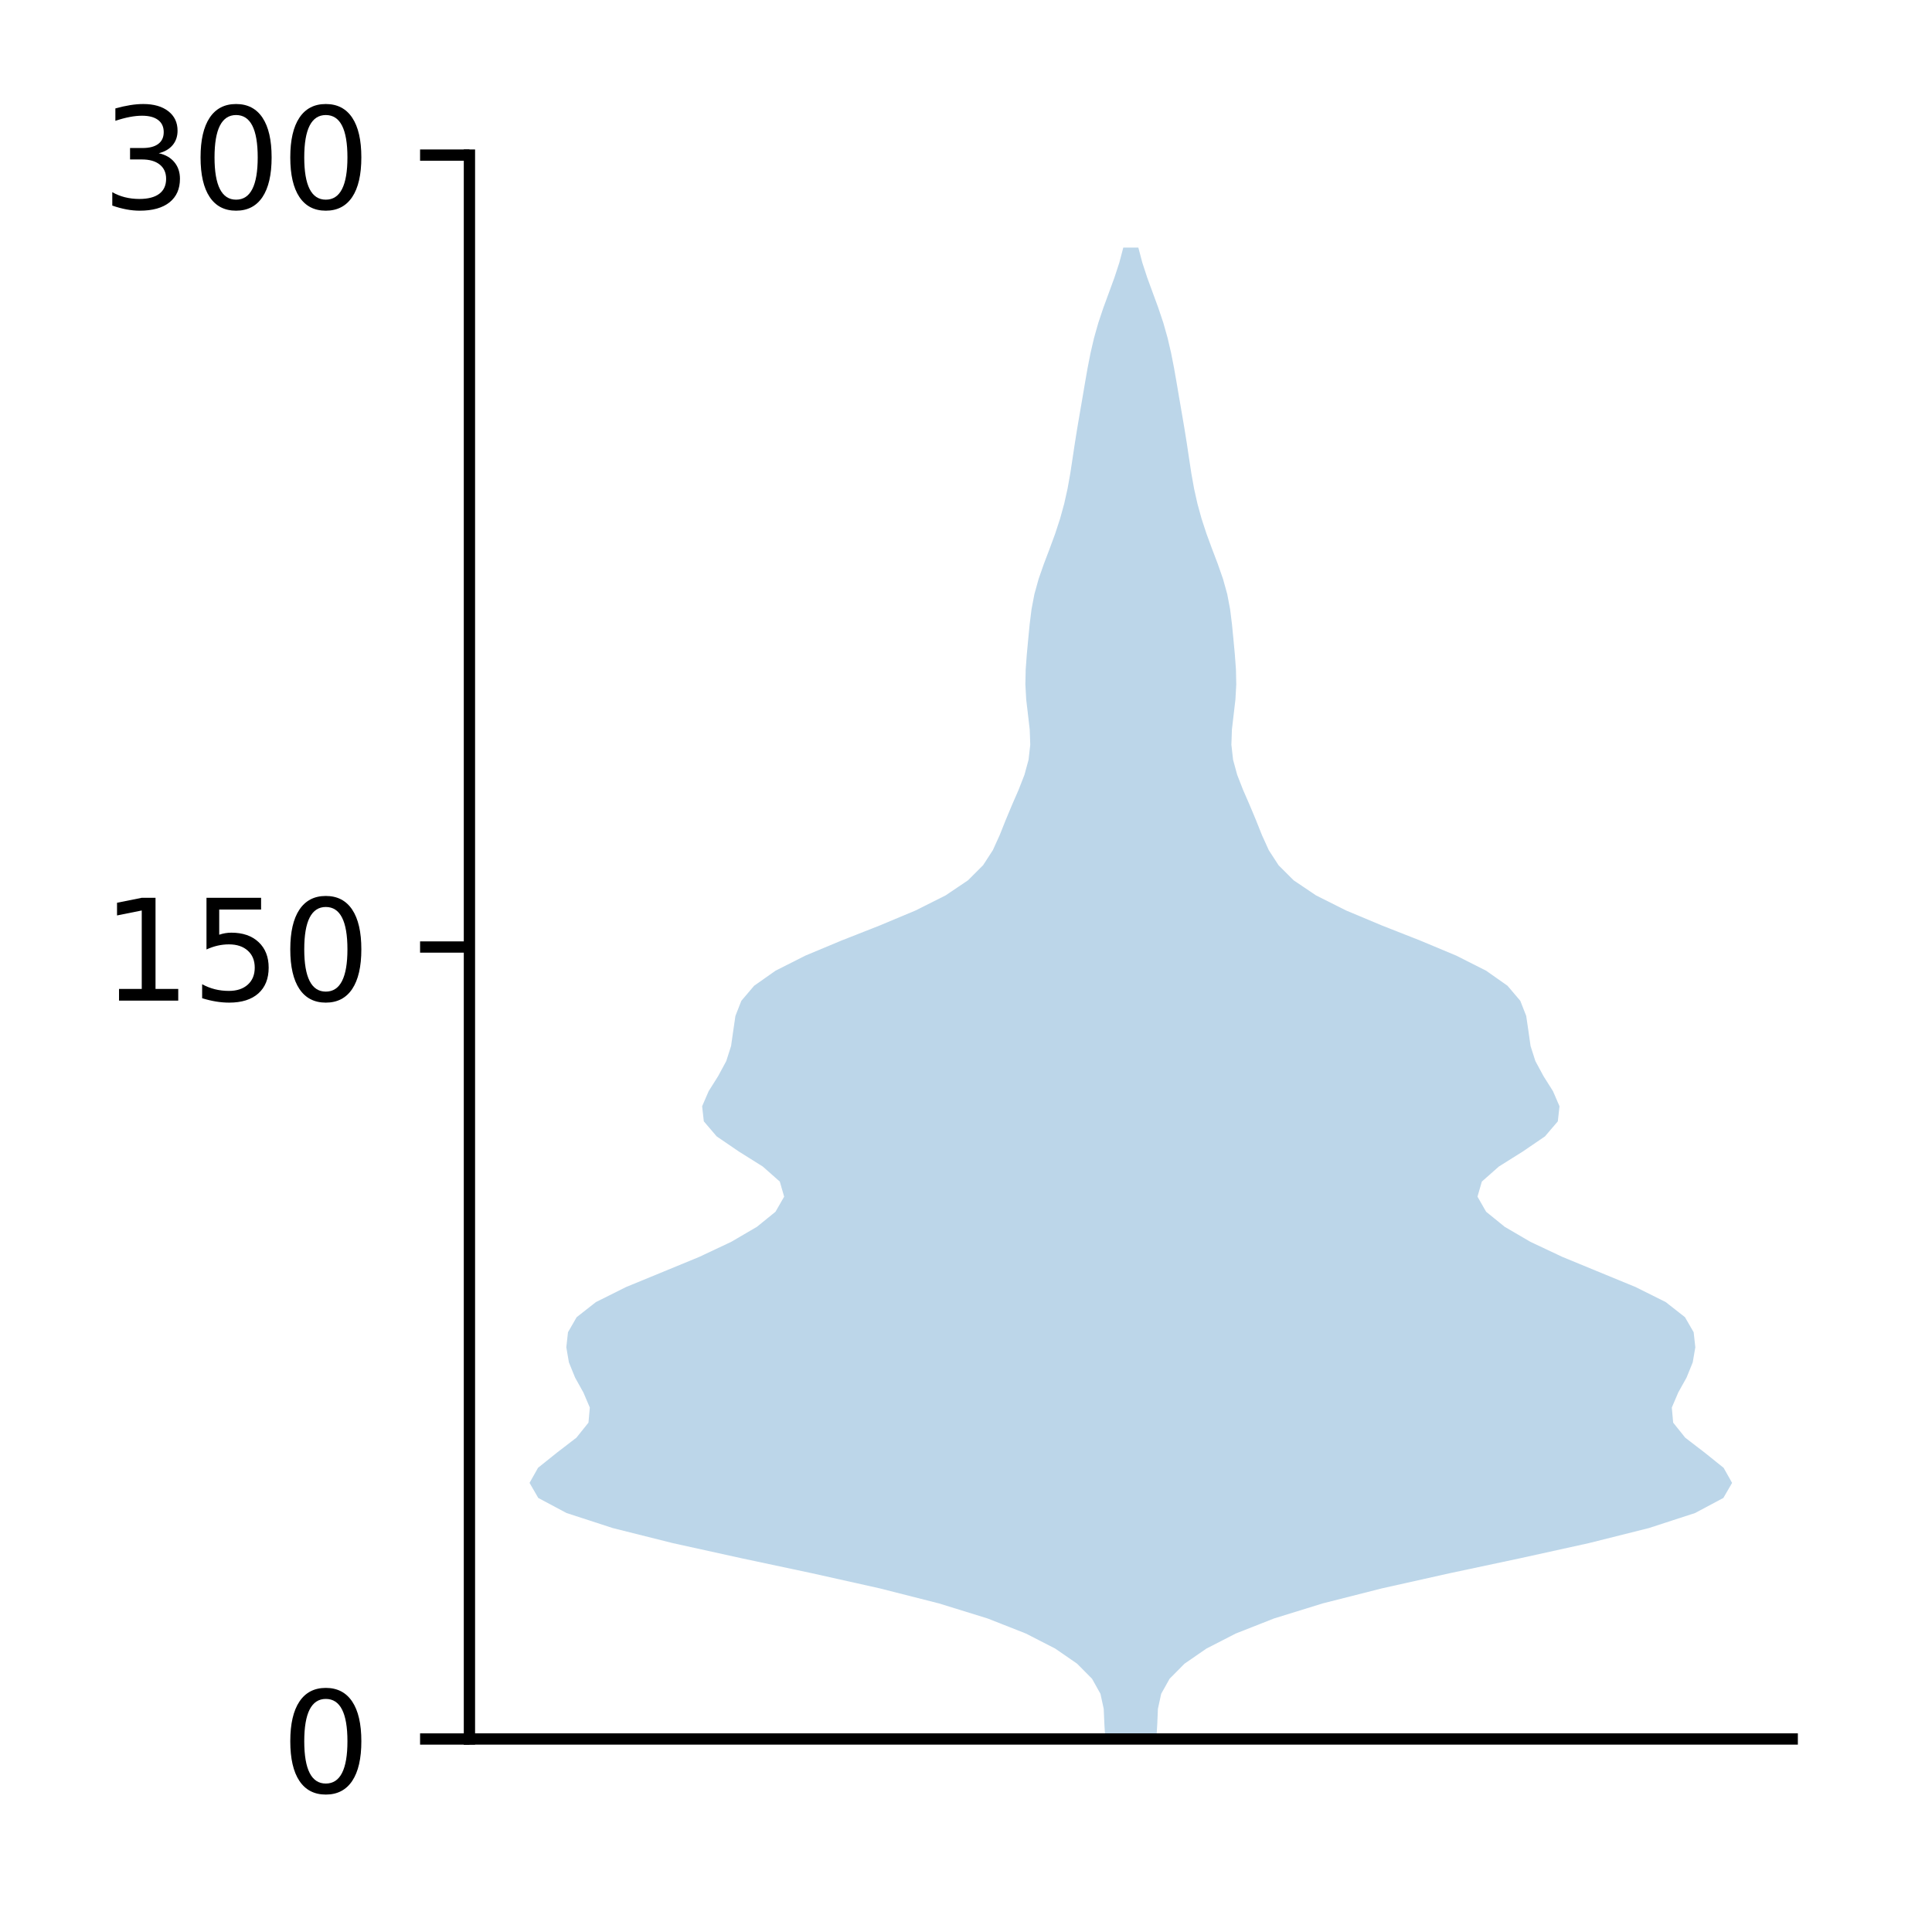
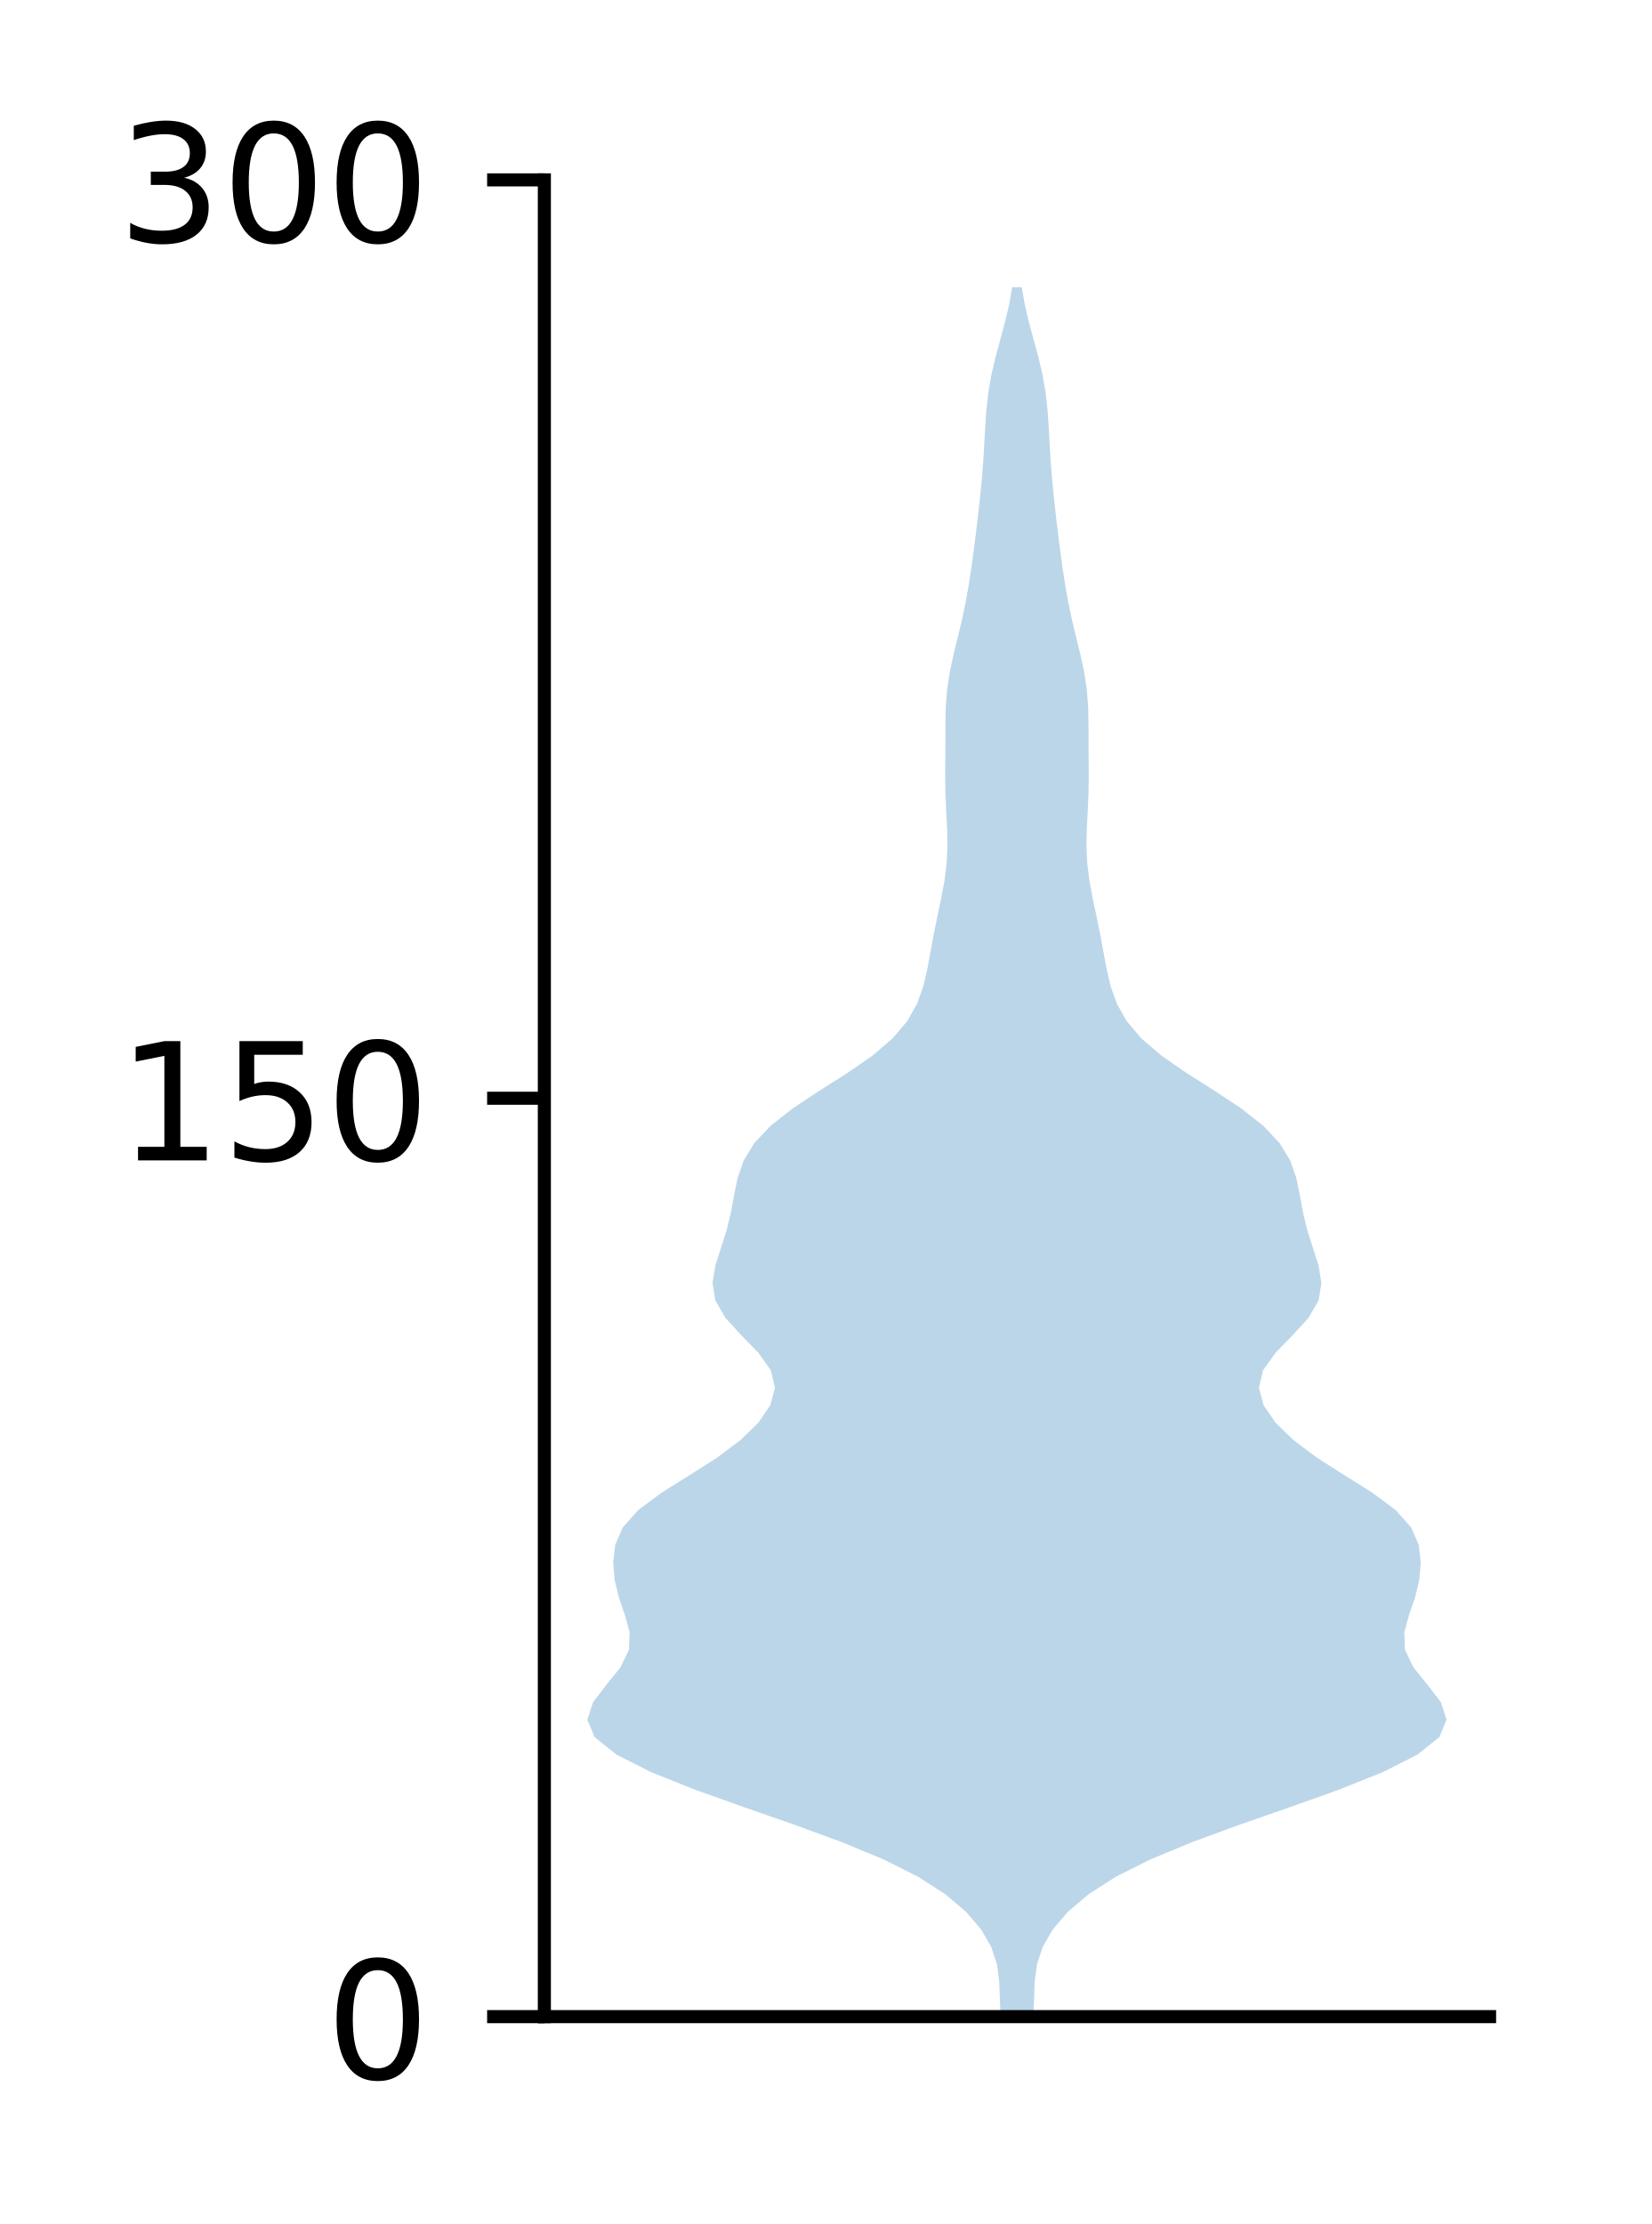
- <svg xmlns="http://www.w3.org/2000/svg" xmlns:xlink="http://www.w3.org/1999/xlink" height="136pt" version="1.1" viewBox="0 0 137 136" width="137pt">
+ <svg xmlns="http://www.w3.org/2000/svg" xmlns:xlink="http://www.w3.org/1999/xlink" height="136pt" version="1.1" viewBox="0 0 101 136" width="101pt">
  <defs>
    <style type="text/css">
*{stroke-linecap:butt;stroke-linejoin:round;}
  </style>
  </defs>
  <g id="figure_1">
    <g id="patch_1">
-       <path d="M 0 136.398  L 137.787 136.398  L 137.787 0  L 0 0  z " style="fill:#ffffff;" />
+       <path d="M 0 136.398  L 101.787 136.398  L 101.787 0  L 0 0  z " style="fill:#ffffff;" />
    </g>
    <g id="axes_1">
      <g id="patch_2">
-         <path d="M 33.288 123.319  L 127.088 123.319  L 127.088 10.999  L 33.288 10.999  z " style="fill:#ffffff;" />
+         <path d="M 33.288 123.319  L 91.088 123.319  L 91.088 10.999  L 33.288 10.999  z " style="fill:#ffffff;" />
      </g>
      <g id="PolyCollection_1">
-         <path clip-path="url(#p418eb28a70)" d="M 82.001 123.319  L 78.374 123.319  L 78.312 122.251  L 78.266 121.183  L 78.034 120.114  L 77.436 119.046  L 76.377 117.978  L 74.828 116.909  L 72.747 115.841  L 70.034 114.773  L 66.579 113.704  L 62.374 112.636  L 57.591 111.568  L 52.567 110.5  L 47.715 109.431  L 43.455 108.363  L 40.174 107.295  L 38.169 106.226  L 37.551 105.158  L 38.151 104.09  L 39.483 103.021  L 40.873 101.953  L 41.729 100.885  L 41.825 99.816  L 41.369 98.748  L 40.775 97.68  L 40.342 96.612  L 40.158 95.543  L 40.276 94.475  L 40.892 93.407  L 42.254 92.338  L 44.392 91.27  L 46.989 90.202  L 49.583 89.133  L 51.85 88.065  L 53.677 86.997  L 54.993 85.929  L 55.605 84.86  L 55.297 83.792  L 54.089 82.724  L 52.386 81.655  L 50.821 80.587  L 49.908 79.519  L 49.789 78.45  L 50.25 77.382  L 50.923 76.314  L 51.5 75.245  L 51.841 74.177  L 51.993 73.109  L 52.15 72.041  L 52.569 70.972  L 53.476 69.904  L 54.994 68.836  L 57.11 67.767  L 59.665 66.699  L 62.38 65.631  L 64.931 64.562  L 67.058 63.494  L 68.642 62.426  L 69.712 61.357  L 70.404 60.289  L 70.889 59.221  L 71.315 58.153  L 71.762 57.084  L 72.227 56.016  L 72.644 54.948  L 72.936 53.879  L 73.056 52.811  L 73.019 51.743  L 72.895 50.674  L 72.77 49.606  L 72.71 48.538  L 72.733 47.47  L 72.812 46.401  L 72.911 45.333  L 73.015 44.265  L 73.148 43.196  L 73.352 42.128  L 73.648 41.06  L 74.021 39.991  L 74.427 38.923  L 74.82 37.855  L 75.17 36.786  L 75.464 35.718  L 75.702 34.65  L 75.893 33.582  L 76.056 32.513  L 76.216 31.445  L 76.387 30.377  L 76.569 29.308  L 76.753 28.24  L 76.934 27.172  L 77.121 26.103  L 77.33 25.035  L 77.579 23.967  L 77.881 22.898  L 78.239 21.83  L 78.631 20.762  L 79.022 19.694  L 79.372 18.625  L 79.654 17.557  L 80.721 17.557  L 80.721 17.557  L 81.003 18.625  L 81.353 19.694  L 81.744 20.762  L 82.136 21.83  L 82.494 22.898  L 82.796 23.967  L 83.045 25.035  L 83.254 26.103  L 83.441 27.172  L 83.622 28.24  L 83.806 29.308  L 83.988 30.377  L 84.159 31.445  L 84.319 32.513  L 84.482 33.582  L 84.673 34.65  L 84.911 35.718  L 85.205 36.786  L 85.555 37.855  L 85.948 38.923  L 86.354 39.991  L 86.727 41.06  L 87.023 42.128  L 87.227 43.196  L 87.36 44.265  L 87.464 45.333  L 87.563 46.401  L 87.642 47.47  L 87.665 48.538  L 87.605 49.606  L 87.48 50.674  L 87.356 51.743  L 87.319 52.811  L 87.439 53.879  L 87.731 54.948  L 88.148 56.016  L 88.613 57.084  L 89.06 58.153  L 89.486 59.221  L 89.971 60.289  L 90.663 61.357  L 91.733 62.426  L 93.317 63.494  L 95.444 64.562  L 97.995 65.631  L 100.71 66.699  L 103.265 67.767  L 105.381 68.836  L 106.899 69.904  L 107.806 70.972  L 108.225 72.041  L 108.382 73.109  L 108.534 74.177  L 108.875 75.245  L 109.452 76.314  L 110.125 77.382  L 110.586 78.45  L 110.467 79.519  L 109.554 80.587  L 107.989 81.655  L 106.286 82.724  L 105.078 83.792  L 104.77 84.86  L 105.382 85.929  L 106.698 86.997  L 108.525 88.065  L 110.792 89.133  L 113.386 90.202  L 115.983 91.27  L 118.121 92.338  L 119.483 93.407  L 120.099 94.475  L 120.217 95.543  L 120.033 96.612  L 119.6 97.68  L 119.006 98.748  L 118.55 99.816  L 118.646 100.885  L 119.502 101.953  L 120.892 103.021  L 122.224 104.09  L 122.824 105.158  L 122.206 106.226  L 120.201 107.295  L 116.92 108.363  L 112.66 109.431  L 107.808 110.5  L 102.784 111.568  L 98.001 112.636  L 93.796 113.704  L 90.341 114.773  L 87.628 115.841  L 85.547 116.909  L 83.998 117.978  L 82.939 119.046  L 82.341 120.114  L 82.109 121.183  L 82.063 122.251  L 82.001 123.319  z " style="fill:#1f77b4;fill-opacity:0.3;" />
+         <path clip-path="url(#p19caebd060)" d="M 63.19 123.319  L 61.185 123.319  L 61.143 122.251  L 61.106 121.183  L 60.961 120.114  L 60.608 119.046  L 59.988 117.978  L 59.071 116.91  L 57.815 115.841  L 56.154 114.773  L 54.028 113.705  L 51.448 112.637  L 48.528 111.568  L 45.462 110.5  L 42.475 109.432  L 39.803 108.364  L 37.693 107.295  L 36.36 106.227  L 35.915 105.159  L 36.263 104.091  L 37.087 103.022  L 37.944 101.954  L 38.459 100.886  L 38.501 99.817  L 38.209 98.749  L 37.842 97.681  L 37.584 96.613  L 37.494 95.544  L 37.617 94.476  L 38.079 93.408  L 39.029 92.34  L 40.465 91.271  L 42.173 90.203  L 43.849 89.135  L 45.275 88.067  L 46.372 86.998  L 47.105 85.93  L 47.39 84.862  L 47.137 83.794  L 46.375 82.725  L 45.334 81.657  L 44.36 80.589  L 43.74 79.521  L 43.568 78.452  L 43.745 77.384  L 44.086 76.316  L 44.427 75.247  L 44.688 74.179  L 44.882 73.111  L 45.101 72.043  L 45.473 70.974  L 46.122 69.906  L 47.127 68.838  L 48.488 67.77  L 50.104 66.701  L 51.789 65.633  L 53.334 64.565  L 54.584 63.497  L 55.488 62.428  L 56.086 61.36  L 56.463 60.292  L 56.712 59.224  L 56.909 58.155  L 57.106 57.087  L 57.324 56.019  L 57.55 54.95  L 57.75 53.882  L 57.886 52.814  L 57.938 51.746  L 57.916 50.677  L 57.861 49.609  L 57.814 48.541  L 57.798 47.473  L 57.804 46.404  L 57.811 45.336  L 57.813 44.268  L 57.836 43.2  L 57.919 42.131  L 58.083 41.063  L 58.316 39.995  L 58.58 38.927  L 58.834 37.858  L 59.057 36.79  L 59.246 35.722  L 59.409 34.654  L 59.554 33.585  L 59.688 32.517  L 59.815 31.449  L 59.934 30.38  L 60.039 29.312  L 60.123 28.244  L 60.187 27.176  L 60.245 26.107  L 60.32 25.039  L 60.441 23.971  L 60.627 22.903  L 60.877 21.834  L 61.167 20.766  L 61.456 19.698  L 61.707 18.63  L 61.897 17.561  L 62.478 17.561  L 62.478 17.561  L 62.668 18.63  L 62.919 19.698  L 63.208 20.766  L 63.498 21.834  L 63.748 22.903  L 63.934 23.971  L 64.055 25.039  L 64.13 26.107  L 64.188 27.176  L 64.252 28.244  L 64.336 29.312  L 64.441 30.38  L 64.56 31.449  L 64.687 32.517  L 64.821 33.585  L 64.966 34.654  L 65.129 35.722  L 65.318 36.79  L 65.541 37.858  L 65.795 38.927  L 66.059 39.995  L 66.292 41.063  L 66.456 42.131  L 66.539 43.2  L 66.562 44.268  L 66.564 45.336  L 66.571 46.404  L 66.577 47.473  L 66.561 48.541  L 66.514 49.609  L 66.459 50.677  L 66.437 51.746  L 66.489 52.814  L 66.625 53.882  L 66.825 54.95  L 67.051 56.019  L 67.269 57.087  L 67.466 58.155  L 67.663 59.224  L 67.912 60.292  L 68.289 61.36  L 68.887 62.428  L 69.791 63.497  L 71.041 64.565  L 72.586 65.633  L 74.271 66.701  L 75.887 67.77  L 77.248 68.838  L 78.253 69.906  L 78.902 70.974  L 79.274 72.043  L 79.493 73.111  L 79.687 74.179  L 79.948 75.247  L 80.289 76.316  L 80.63 77.384  L 80.807 78.452  L 80.635 79.521  L 80.015 80.589  L 79.041 81.657  L 78 82.725  L 77.238 83.794  L 76.985 84.862  L 77.27 85.93  L 78.003 86.998  L 79.1 88.067  L 80.526 89.135  L 82.202 90.203  L 83.91 91.271  L 85.346 92.34  L 86.296 93.408  L 86.758 94.476  L 86.881 95.544  L 86.791 96.613  L 86.533 97.681  L 86.166 98.749  L 85.874 99.817  L 85.916 100.886  L 86.431 101.954  L 87.288 103.022  L 88.112 104.091  L 88.46 105.159  L 88.015 106.227  L 86.682 107.295  L 84.572 108.364  L 81.9 109.432  L 78.913 110.5  L 75.847 111.568  L 72.927 112.637  L 70.347 113.705  L 68.221 114.773  L 66.56 115.841  L 65.304 116.91  L 64.387 117.978  L 63.767 119.046  L 63.414 120.114  L 63.269 121.183  L 63.232 122.251  L 63.19 123.319  z " style="fill:#1f77b4;fill-opacity:0.3;" />
      </g>
      <g id="matplotlib.axis_1" />
      <g id="matplotlib.axis_2">
        <g id="ytick_1">
          <g id="line2d_1">
            <defs>
-               <path d="M 0 0  L -3.5 0  " id="mae56bc7efe" style="stroke:#000000;stroke-width:0.8;" />
+               <path d="M 0 0  L -3.5 0  " id="mdfb1c054e2" style="stroke:#000000;stroke-width:0.8;" />
            </defs>
            <g>
-               <use style="stroke:#000000;stroke-width:0.8;" x="33.288" xlink:href="#mae56bc7efe" y="123.319" />
+               <use style="stroke:#000000;stroke-width:0.8;" x="33.288" xlink:href="#mdfb1c054e2" y="123.319" />
            </g>
          </g>
          <g id="text_1">
            <defs>
              <path d="M 31.781 66.406  Q 24.172 66.406 20.328 58.906  Q 16.5 51.422 16.5 36.375  Q 16.5 21.391 20.328 13.891  Q 24.172 6.391 31.781 6.391  Q 39.453 6.391 43.281 13.891  Q 47.125 21.391 47.125 36.375  Q 47.125 51.422 43.281 58.906  Q 39.453 66.406 31.781 66.406  z M 31.781 74.219  Q 44.047 74.219 50.516 64.516  Q 56.984 54.828 56.984 36.375  Q 56.984 17.969 50.516 8.266  Q 44.047 -1.422 31.781 -1.422  Q 19.531 -1.422 13.062 8.266  Q 6.594 17.969 6.594 36.375  Q 6.594 54.828 13.062 64.516  Q 19.531 74.219 31.781 74.219  z " id="DejaVuSans-30" />
            </defs>
            <g transform="translate(19.925 127.1184)scale(0.1 -0.1)">
              <use xlink:href="#DejaVuSans-30" />
            </g>
          </g>
        </g>
        <g id="ytick_2">
          <g id="line2d_2">
            <g>
-               <use style="stroke:#000000;stroke-width:0.8;" x="33.288" xlink:href="#mae56bc7efe" y="67.159" />
+               <use style="stroke:#000000;stroke-width:0.8;" x="33.288" xlink:href="#mdfb1c054e2" y="67.159" />
            </g>
          </g>
          <g id="text_2">
            <defs>
              <path d="M 12.406 8.297  L 28.516 8.297  L 28.516 63.922  L 10.984 60.406  L 10.984 69.391  L 28.422 72.906  L 38.281 72.906  L 38.281 8.297  L 54.391 8.297  L 54.391 0  L 12.406 0  z " id="DejaVuSans-31" />
              <path d="M 10.797 72.906  L 49.516 72.906  L 49.516 64.594  L 19.828 64.594  L 19.828 46.734  Q 21.969 47.469 24.109 47.828  Q 26.266 48.188 28.422 48.188  Q 40.625 48.188 47.75 41.5  Q 54.891 34.812 54.891 23.391  Q 54.891 11.625 47.562 5.094  Q 40.234 -1.422 26.906 -1.422  Q 22.312 -1.422 17.547 -0.641  Q 12.797 0.141 7.719 1.703  L 7.719 11.625  Q 12.109 9.234 16.797 8.062  Q 21.484 6.891 26.703 6.891  Q 35.156 6.891 40.078 11.328  Q 45.016 15.766 45.016 23.391  Q 45.016 31 40.078 35.438  Q 35.156 39.891 26.703 39.891  Q 22.75 39.891 18.812 39.016  Q 14.891 38.141 10.797 36.281  z " id="DejaVuSans-35" />
            </defs>
            <g transform="translate(7.2 70.95844)scale(0.1 -0.1)">
              <use xlink:href="#DejaVuSans-31" />
              <use x="63.623" xlink:href="#DejaVuSans-35" />
              <use x="127.246" xlink:href="#DejaVuSans-30" />
            </g>
          </g>
        </g>
        <g id="ytick_3">
          <g id="line2d_3">
            <g>
-               <use style="stroke:#000000;stroke-width:0.8;" x="33.288" xlink:href="#mae56bc7efe" y="10.999" />
+               <use style="stroke:#000000;stroke-width:0.8;" x="33.288" xlink:href="#mdfb1c054e2" y="10.999" />
            </g>
          </g>
          <g id="text_3">
            <defs>
              <path d="M 40.578 39.312  Q 47.656 37.797 51.625 33  Q 55.609 28.219 55.609 21.188  Q 55.609 10.406 48.188 4.484  Q 40.766 -1.422 27.094 -1.422  Q 22.516 -1.422 17.656 -0.516  Q 12.797 0.391 7.625 2.203  L 7.625 11.719  Q 11.719 9.328 16.594 8.109  Q 21.484 6.891 26.812 6.891  Q 36.078 6.891 40.938 10.547  Q 45.797 14.203 45.797 21.188  Q 45.797 27.641 41.281 31.266  Q 36.766 34.906 28.719 34.906  L 20.219 34.906  L 20.219 43.016  L 29.109 43.016  Q 36.375 43.016 40.234 45.922  Q 44.094 48.828 44.094 54.297  Q 44.094 59.906 40.109 62.906  Q 36.141 65.922 28.719 65.922  Q 24.656 65.922 20.016 65.031  Q 15.375 64.156 9.812 62.312  L 9.812 71.094  Q 15.438 72.656 20.344 73.438  Q 25.25 74.219 29.594 74.219  Q 40.828 74.219 47.359 69.109  Q 53.906 64.016 53.906 55.328  Q 53.906 49.266 50.438 45.094  Q 46.969 40.922 40.578 39.312  z " id="DejaVuSans-33" />
            </defs>
            <g transform="translate(7.2 14.79844)scale(0.1 -0.1)">
              <use xlink:href="#DejaVuSans-33" />
              <use x="63.623" xlink:href="#DejaVuSans-30" />
              <use x="127.246" xlink:href="#DejaVuSans-30" />
            </g>
          </g>
        </g>
      </g>
      <g id="patch_3">
        <path d="M 33.288 123.319  L 33.288 10.999  " style="fill:none;stroke:#000000;stroke-linecap:square;stroke-linejoin:miter;stroke-width:0.8;" />
      </g>
      <g id="patch_4">
-         <path d="M 33.288 123.319  L 127.088 123.319  " style="fill:none;stroke:#000000;stroke-linecap:square;stroke-linejoin:miter;stroke-width:0.8;" />
+         <path d="M 33.288 123.319  L 91.088 123.319  " style="fill:none;stroke:#000000;stroke-linecap:square;stroke-linejoin:miter;stroke-width:0.8;" />
      </g>
    </g>
  </g>
  <defs>
-     <clipPath id="p418eb28a70">
-       <rect height="112.32" width="93.8" x="33.288" y="10.999" />
+     <clipPath id="p19caebd060">
+       <rect height="112.32" width="57.8" x="33.288" y="10.999" />
    </clipPath>
  </defs>
</svg>
